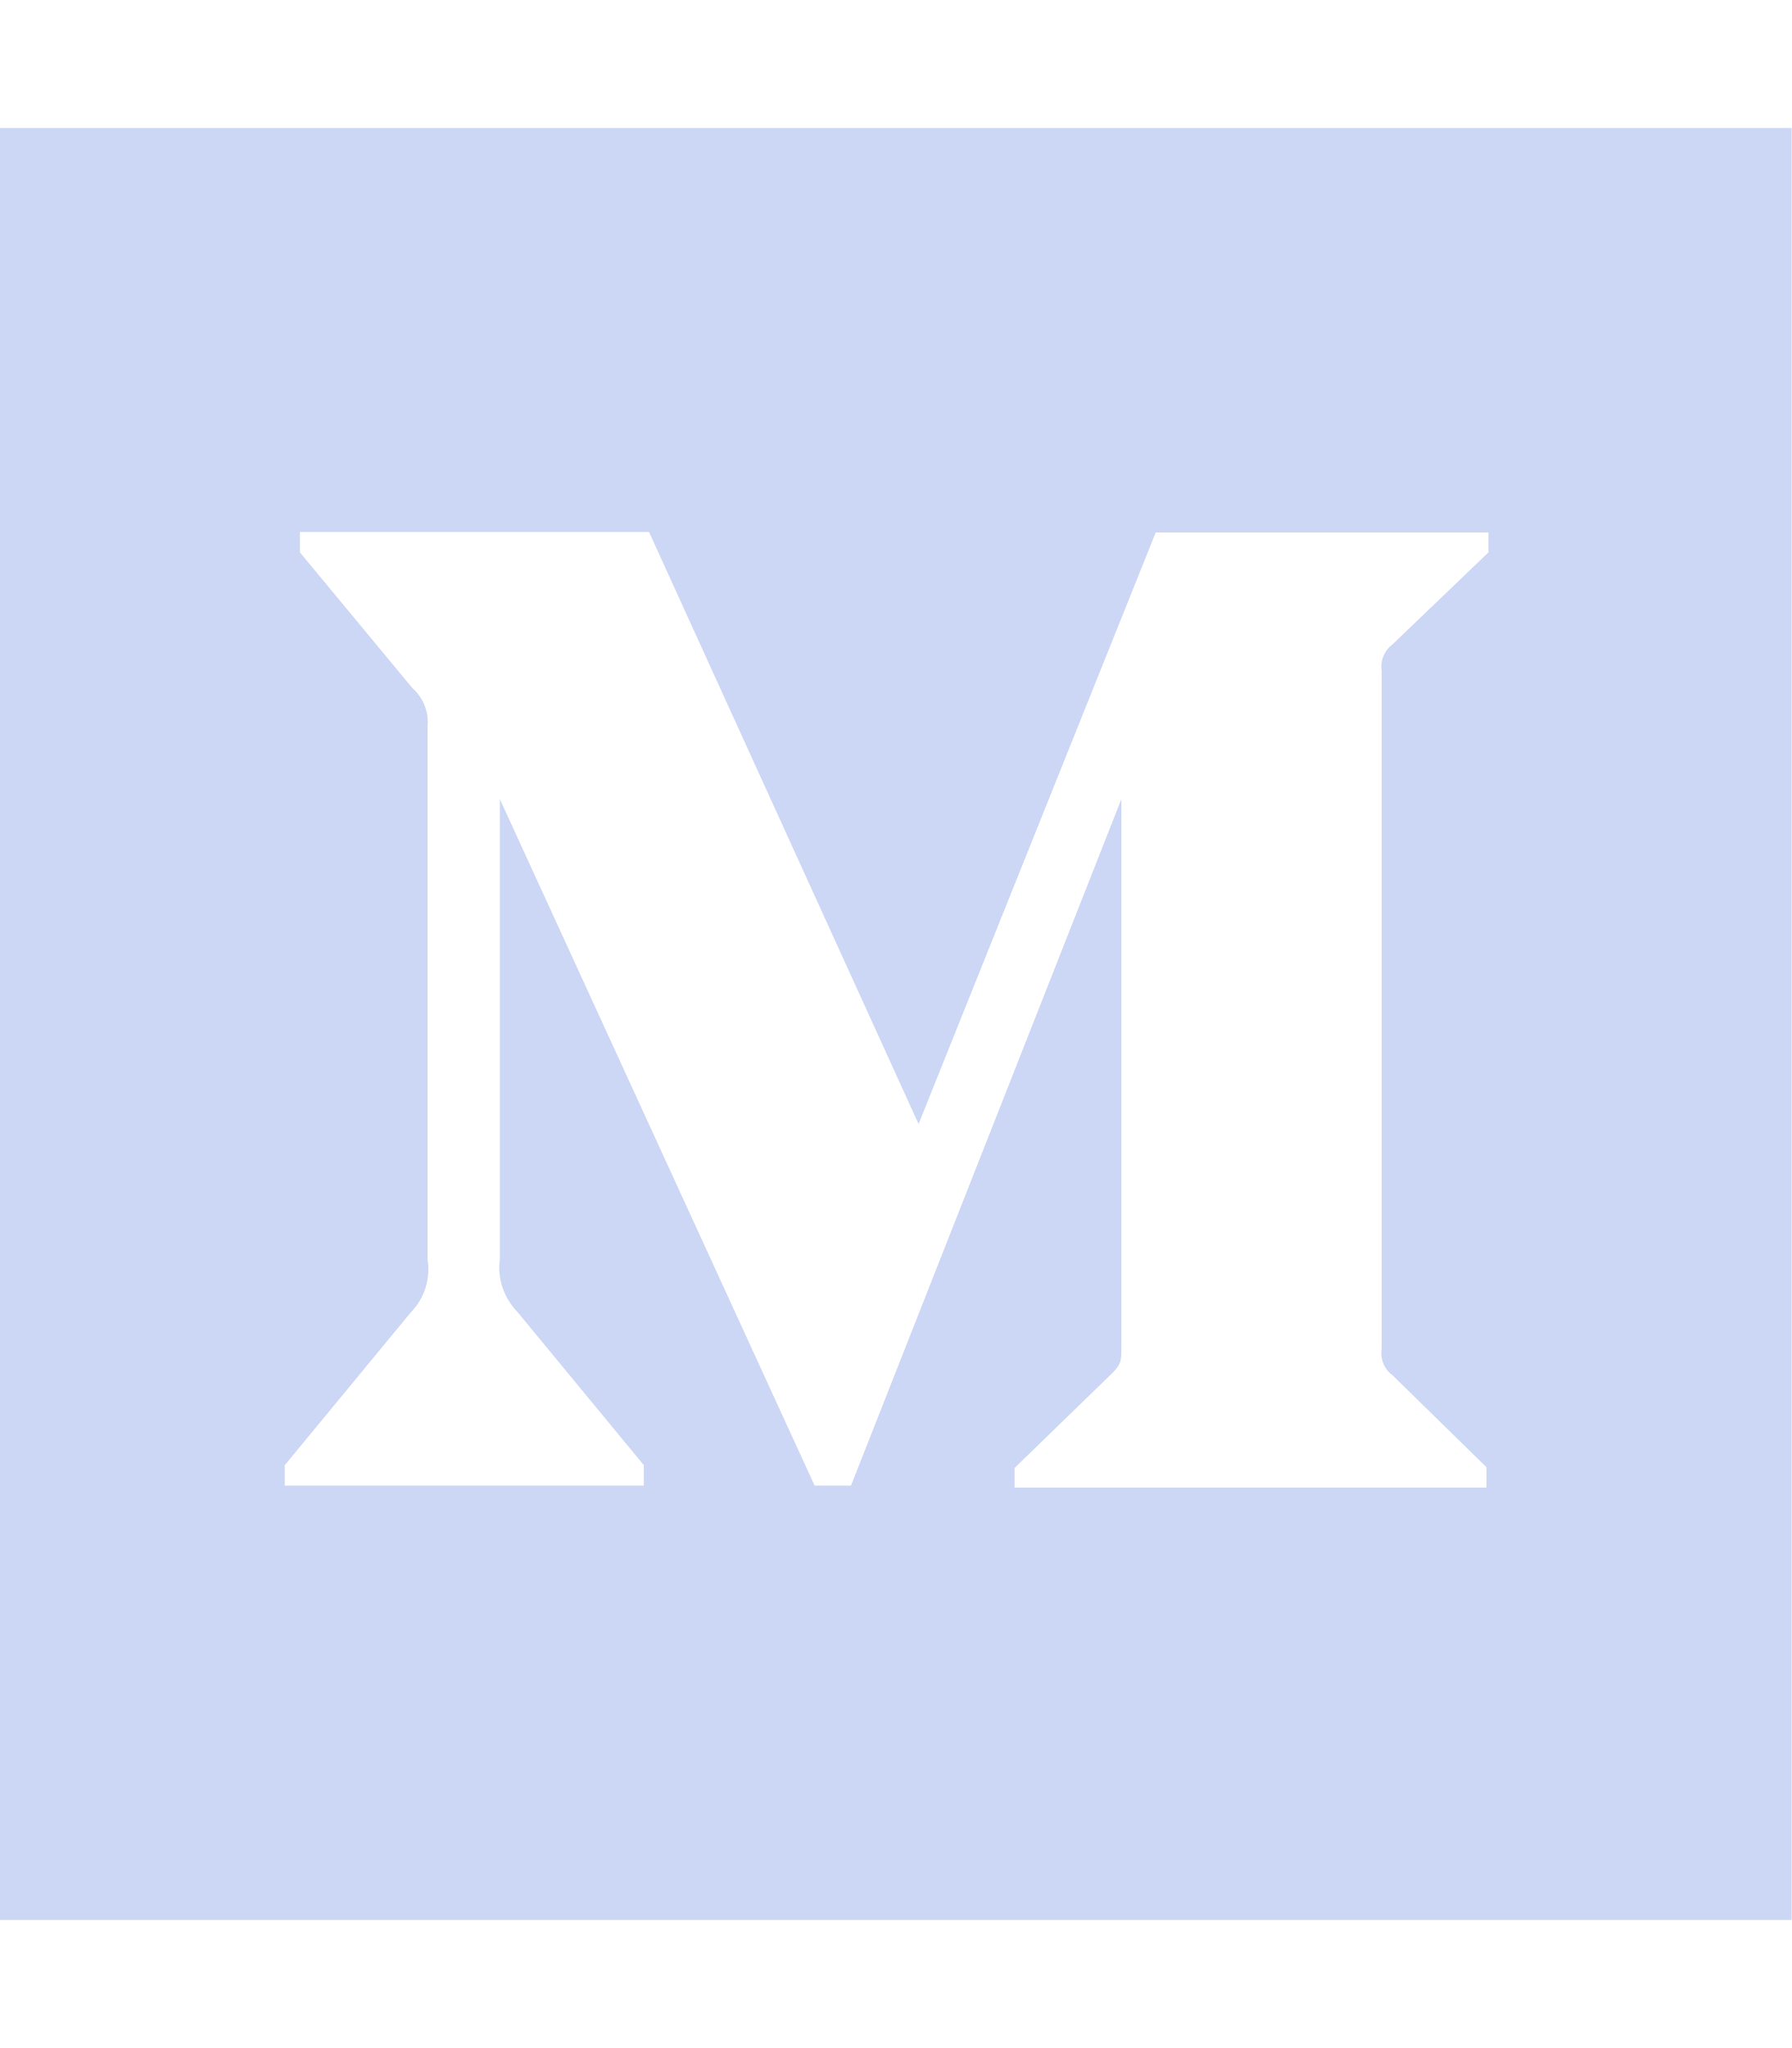
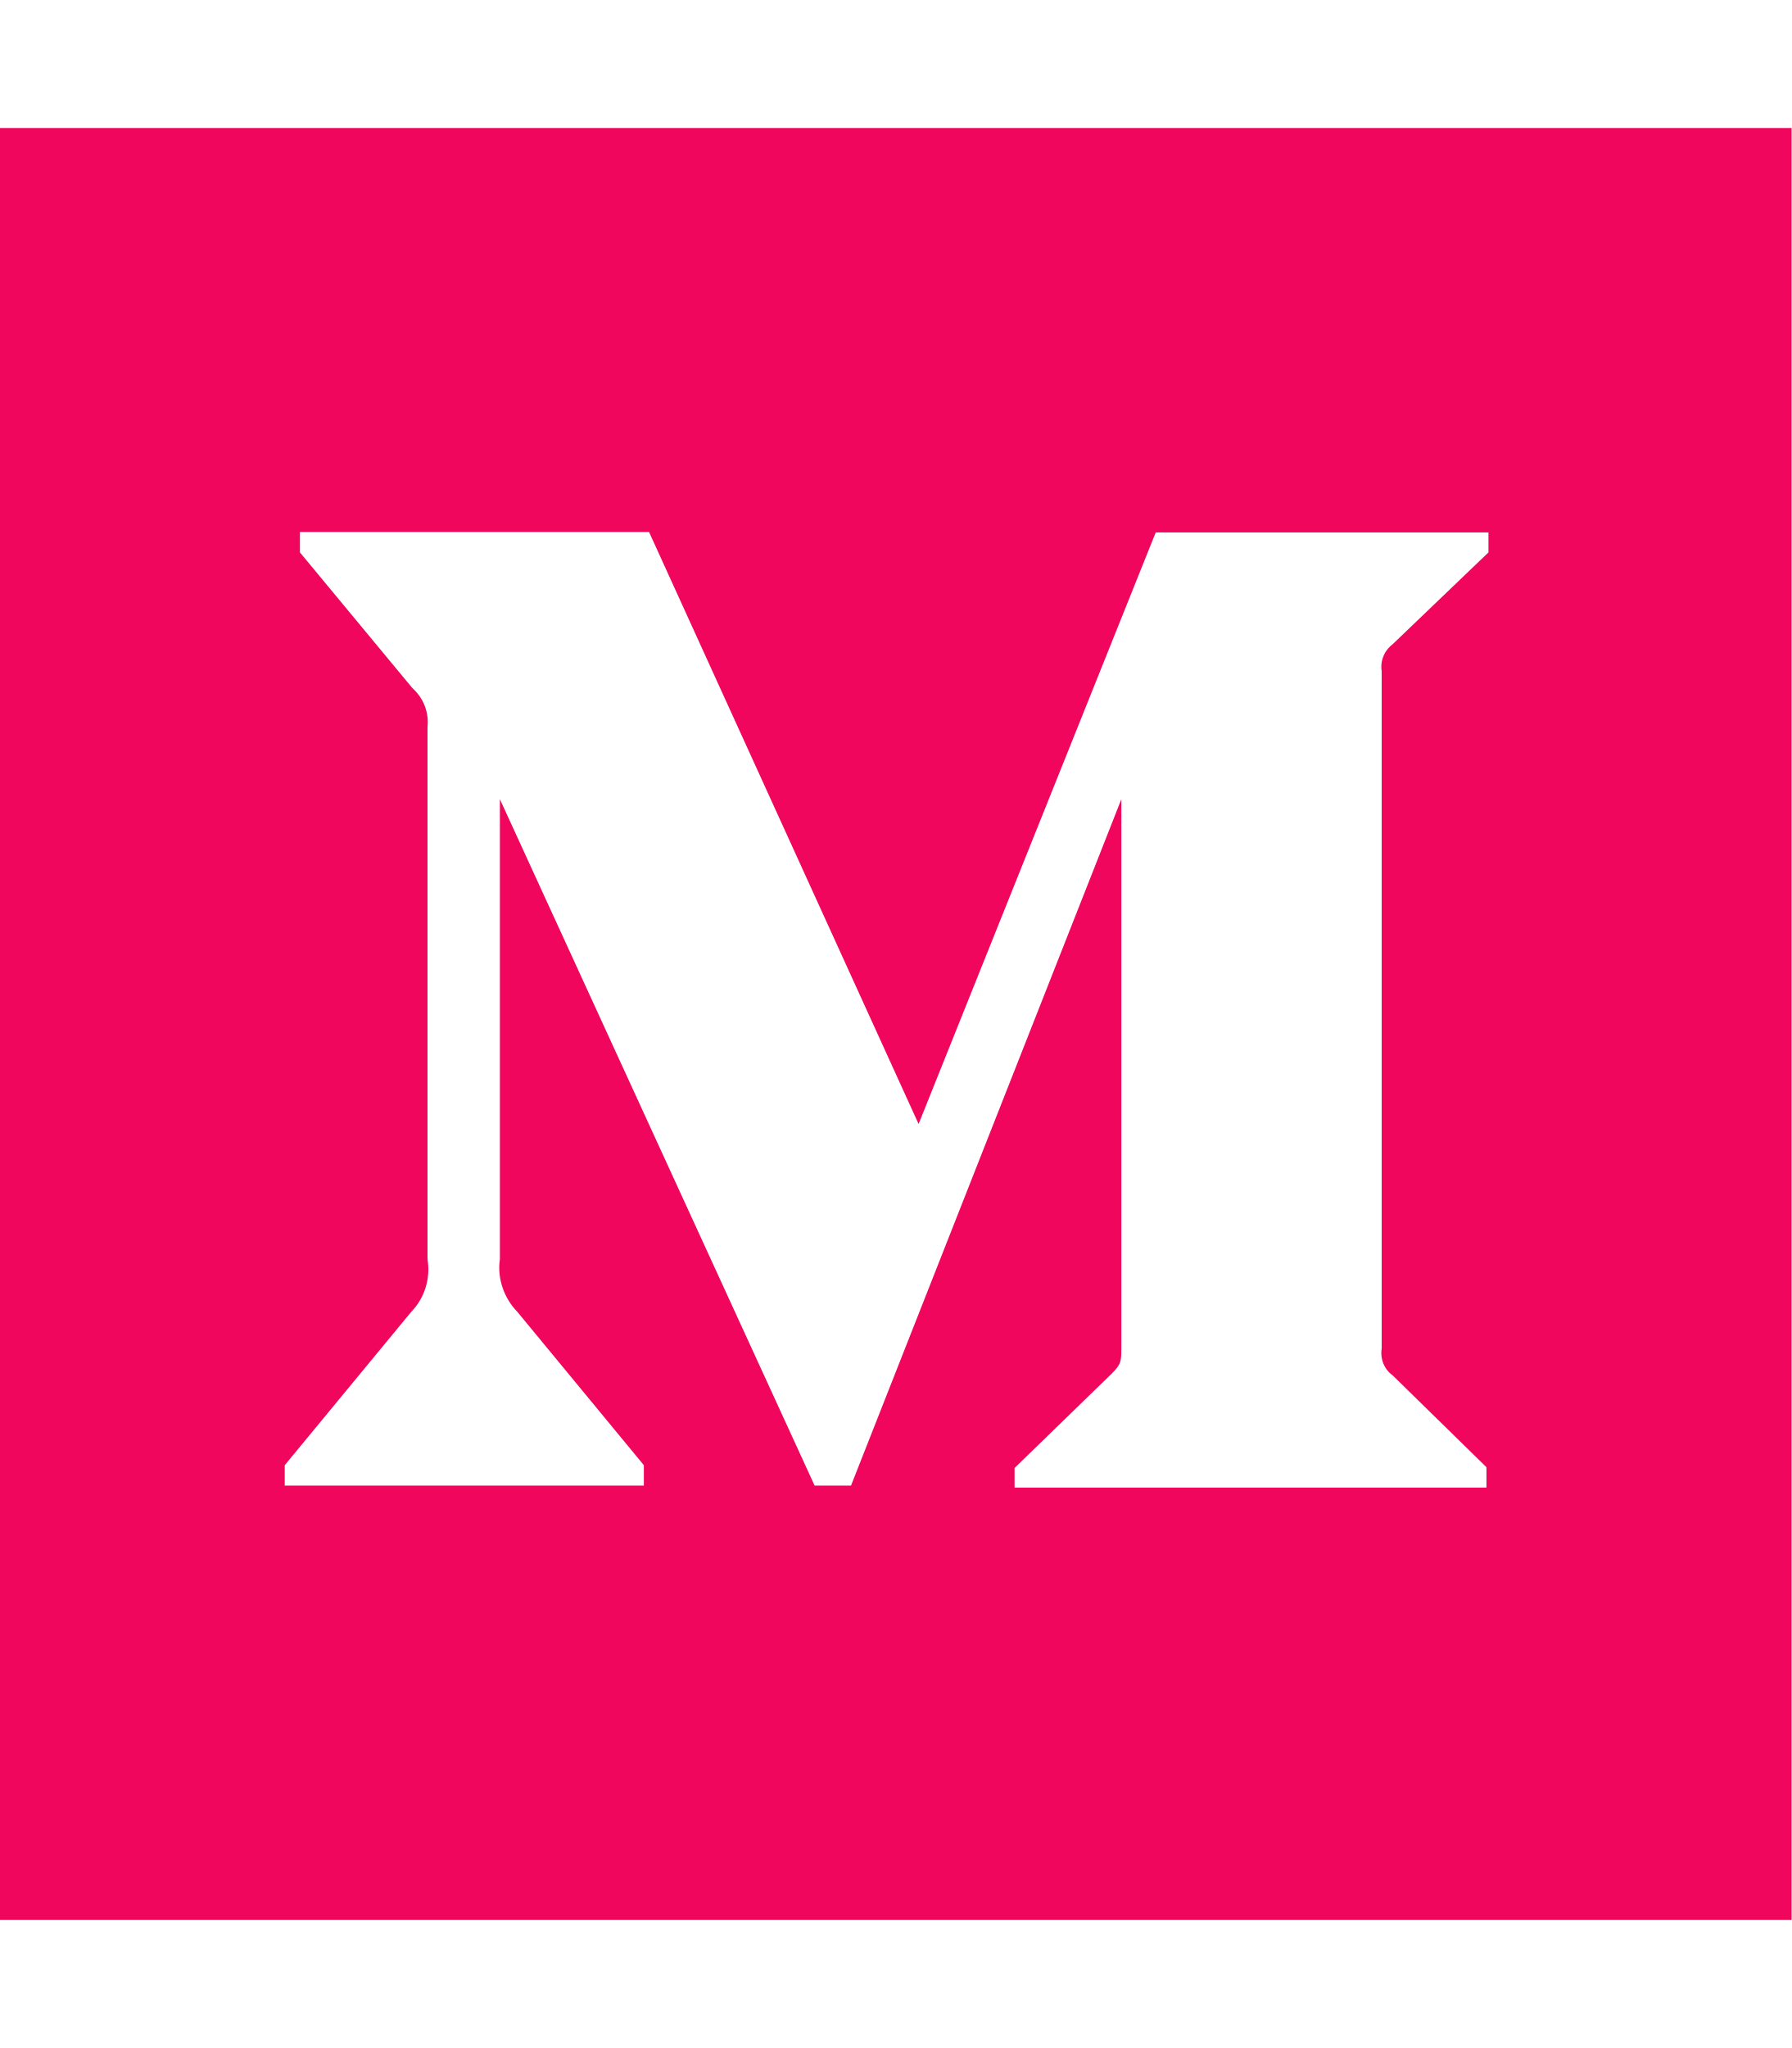
<svg xmlns="http://www.w3.org/2000/svg" aria-hidden="true" focusable="false" data-prefix="fab" data-icon="medium" class="svg-inline--fa fa-medium fa-w-14" role="img" viewBox="0 0 448 512">
-   <path fill="#ccd6f5" d="M0 32v448h448V32H0zm372.2 106.1l-24 23c-2.1 1.6-3.1 4.2-2.7 6.7v169.3c-.4 2.6.6 5.2 2.7 6.7l23.5 23v5.1h-118V367l24.3-23.6c2.4-2.4 2.4-3.1 2.4-6.7V199.8l-67.6 171.6h-9.1L125 199.8v115c-.7 4.8 1 9.7 4.4 13.2l31.6 38.3v5.1H71.2v-5.1l31.6-38.3c3.4-3.5 4.9-8.4 4.1-13.2v-133c.4-3.7-1-7.3-3.8-9.8L75 138.1V133h87.3l67.4 148L289 133.1h83.2v5z" />
+   <path fill="#f0065c" d="M0 32v448h448V32H0zm372.2 106.1l-24 23c-2.1 1.6-3.1 4.2-2.7 6.7v169.3c-.4 2.6.6 5.2 2.7 6.7l23.5 23v5.1h-118V367l24.3-23.6c2.4-2.4 2.4-3.1 2.4-6.7V199.8l-67.6 171.6h-9.1L125 199.8v115c-.7 4.8 1 9.7 4.4 13.2l31.6 38.3v5.1H71.2v-5.1l31.6-38.3c3.4-3.5 4.9-8.4 4.1-13.2v-133c.4-3.7-1-7.3-3.8-9.8L75 138.1V133h87.3l67.4 148L289 133.1h83.2v5z" />
</svg>
